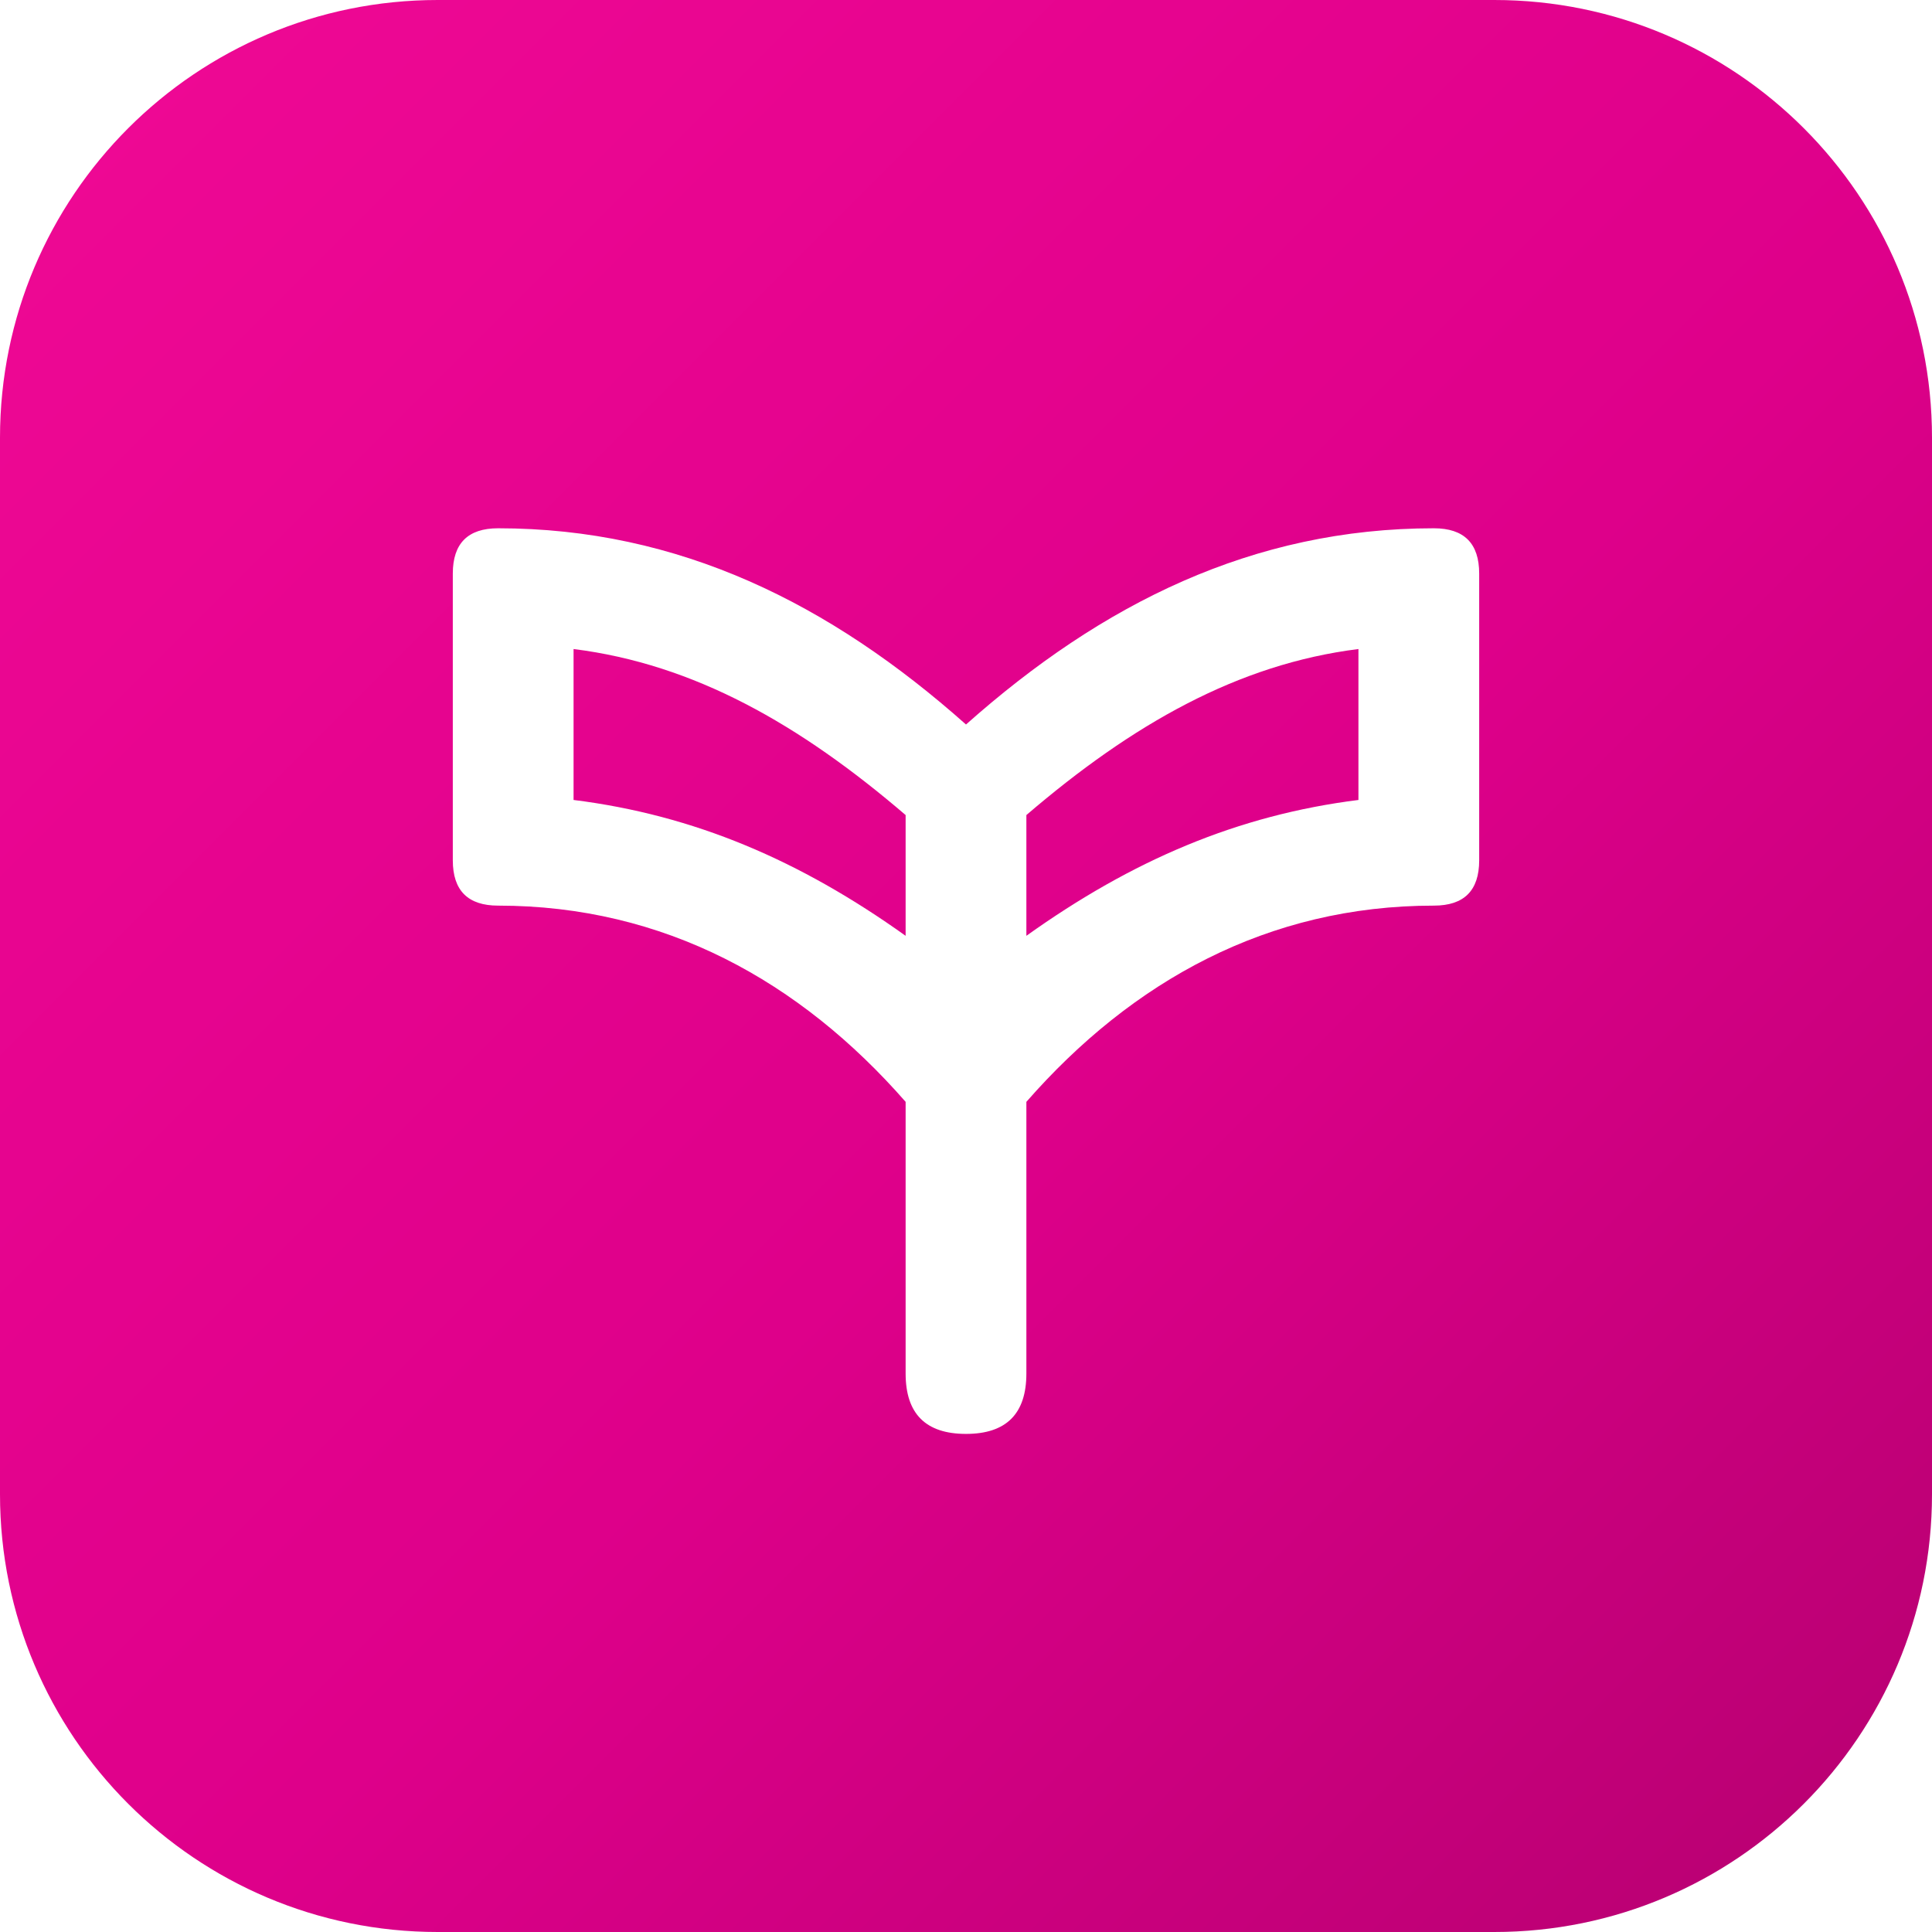
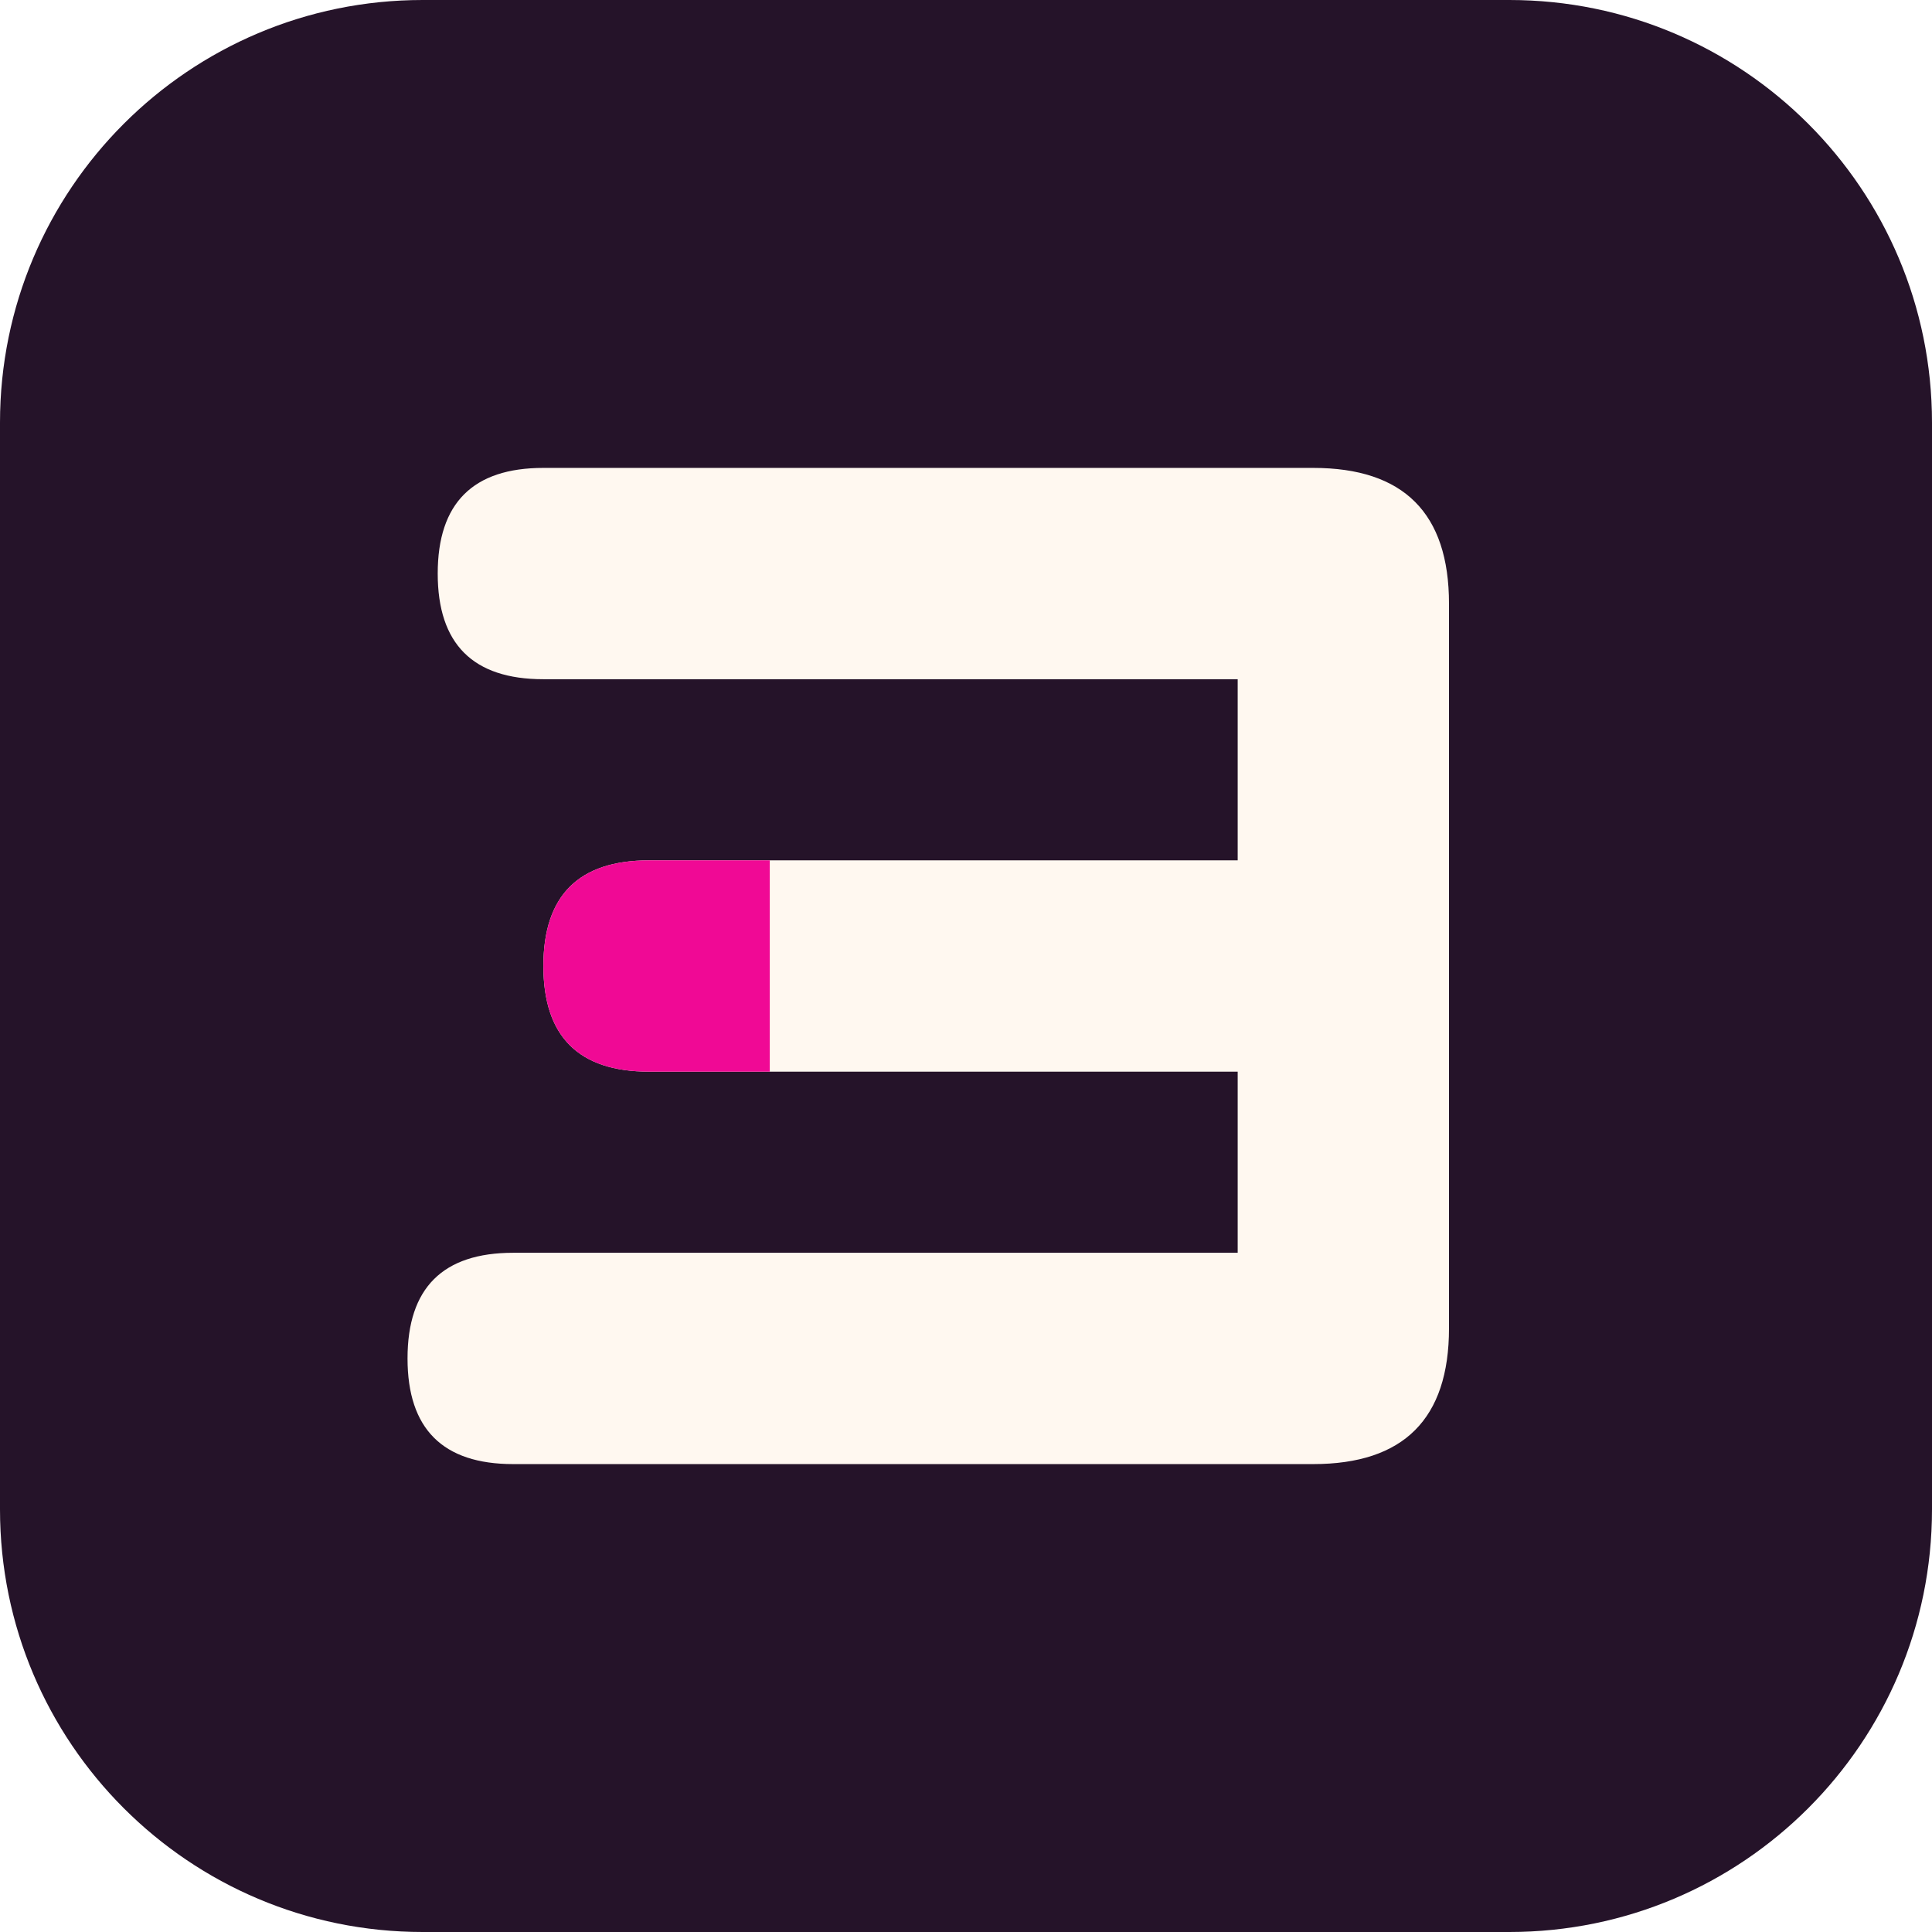
<svg xmlns="http://www.w3.org/2000/svg" width="1024" height="1024" viewBox="0 0 128 128" role="img" aria-labelledby="title description">
  <defs>
-     <linearGradient id="magenta" x1="0" y1="0" x2="1" y2="1">
-       <stop stop-color="#F00995" />
-       <stop offset=".55" stop-color="#DE008A" />
-       <stop offset="1" stop-color="#B50070" />
-     </linearGradient>
+     <clipPath id="yo-outline">
+       <path d="M36 31 H87 Q96 31 96 40 V88 Q96 97 87 97 H34 Q27 97 27 90 Q27 83 34 83 H82 V71 H43 Q36 71 36 64 Q36 57 43 57 H82 V45 H36 Q29 45 29 38 Q29 31 36 31 Z" />
+     </clipPath>
  </defs>
-   <rect width="128" height="128" rx="29" fill="url(#magenta)" />
-   <g color="#FFFFFF">
-     <path fill="currentColor" fill-rule="evenodd" d="M33 35 C45 35 55 40 64 48 C73 40 83 35 95 35 Q98 35 98 38 V57 Q98 60 95 60 C84 60 75 65 68 73 V91 Q68 95 64 95 Q60 95 60 91 V73 C53 65 44 60 33 60 Q30 60 30 57 V38 Q30 35 33 35 Z M38 43 C46 44 53 48 60 54 V62 C53 57 46 54 38 53 Z M90 43 C82 44 75 48 68 54 V62 C75 57 82 54 90 53 Z" />
+   <rect width="128" height="128" rx="28" fill="#251329" />
+   <g clip-path="url(#yo-outline)">
+     <rect width="128" height="128" fill="#FFF8F0" />
+     <rect x="26" y="56" width="25" height="16" fill="#F00995" />
  </g>
</svg>
